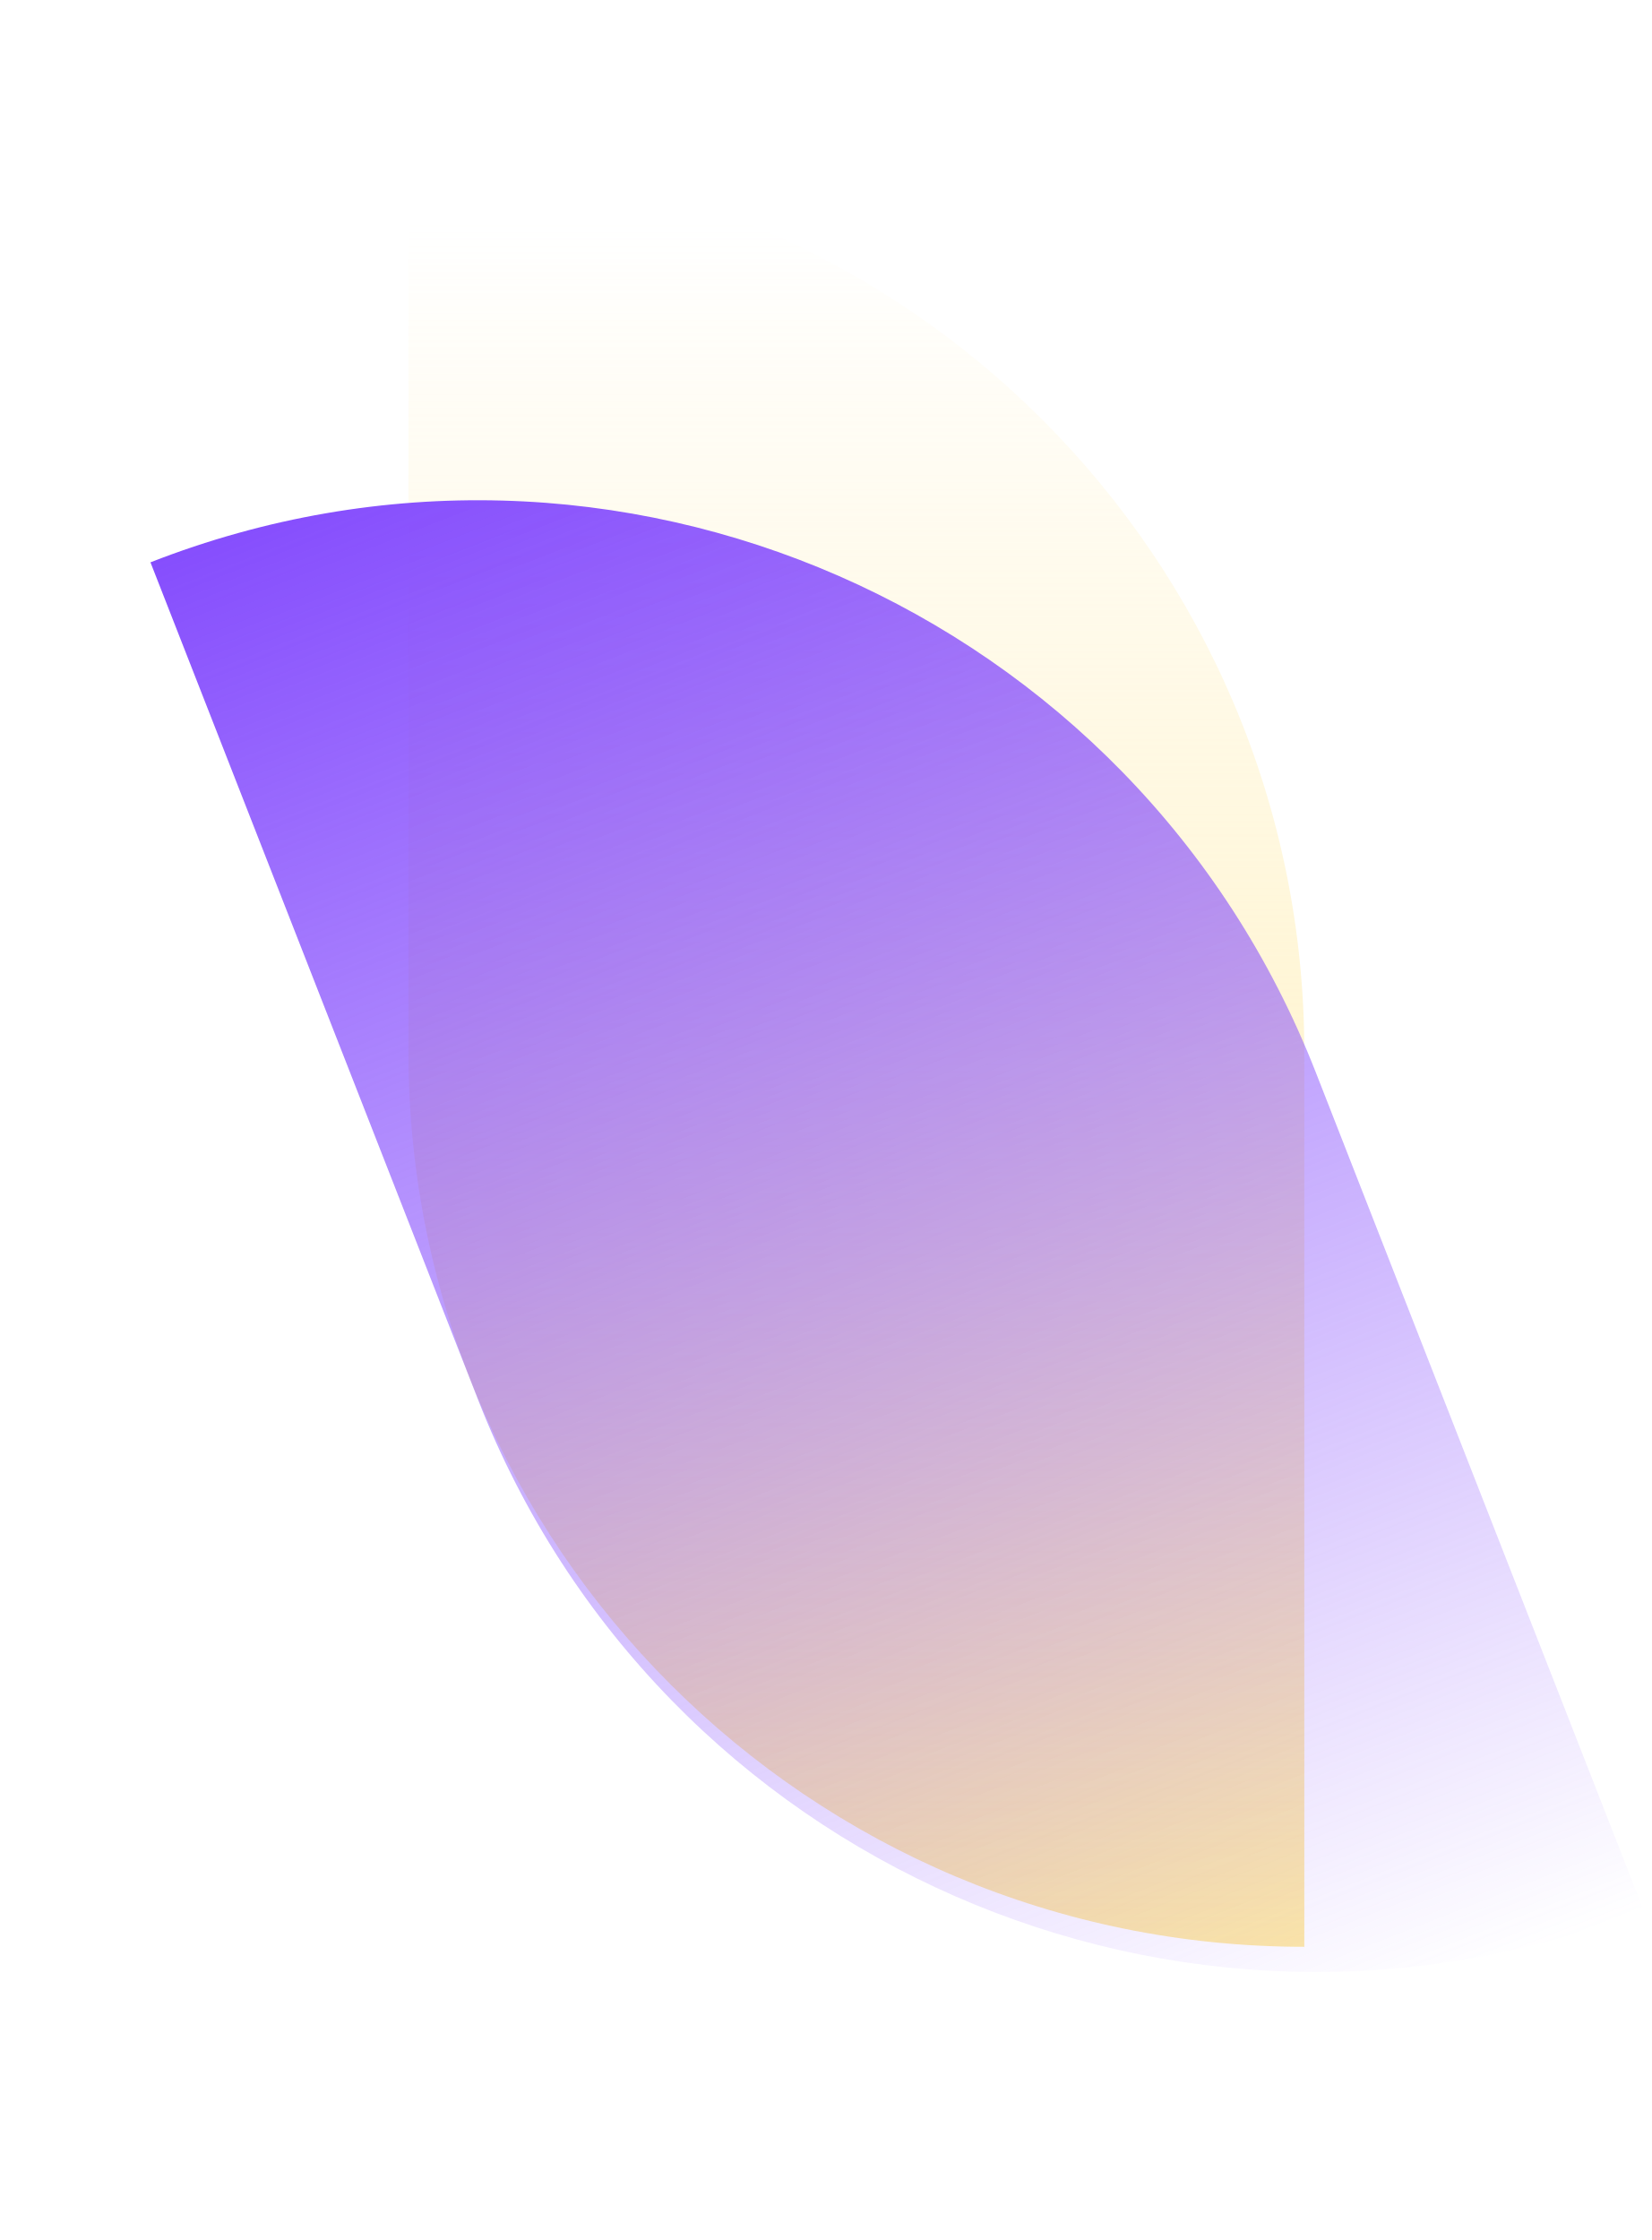
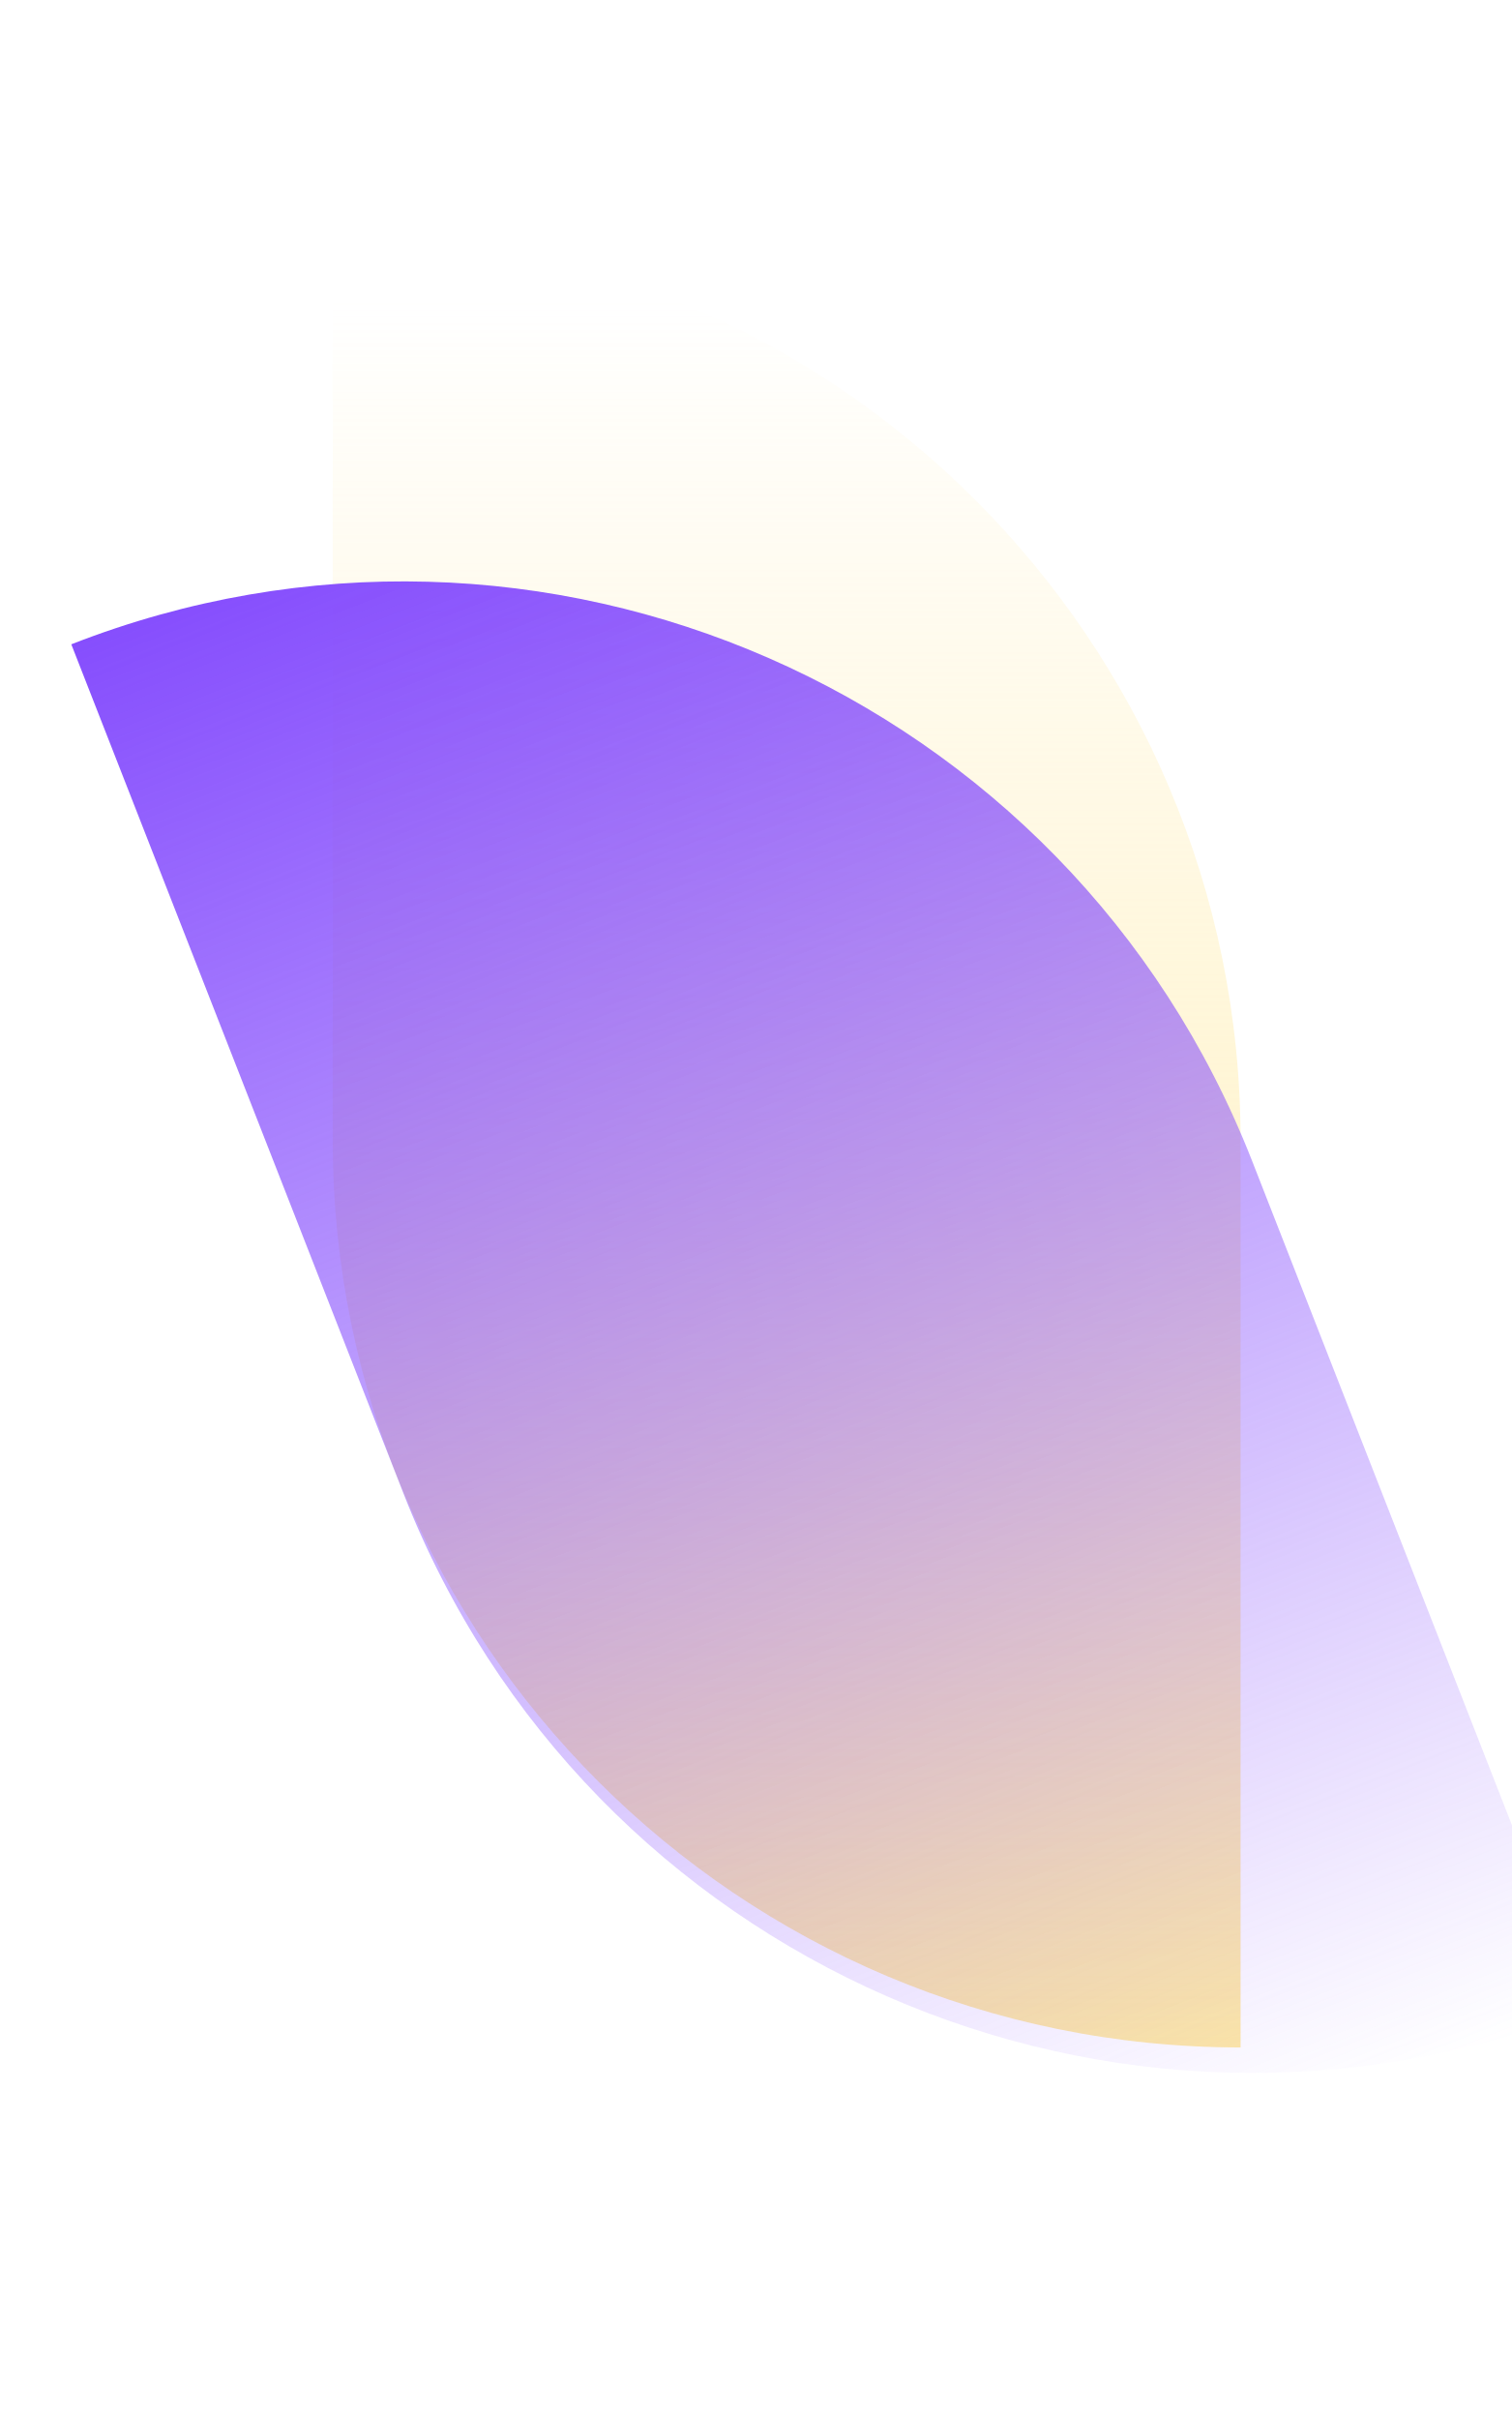
- <svg xmlns="http://www.w3.org/2000/svg" width="590" height="800" viewBox="0 0 636 955" fill="none">
+ <svg xmlns="http://www.w3.org/2000/svg" width="500" height="800" viewBox="0 0 636 955" fill="none">
  <mask id="mask0_102:718" style="mask-type:alpha" maskUnits="userSpaceOnUse" x="0" y="-1" width="699" height="956">
    <rect y="-1" width="699" height="956" fill="#C4C4C4" />
  </mask>
  <g mask="url(#mask0_102:718)">
    <path d="M140 67V448.5C140 659.195 311.029 830 522 830V635V448.5C522 237.805 350.971 67 140 67Z" fill="url(#paint0_linear_102:718)" />
    <path d="M30 239.741L169.741 596.87C246.917 794.106 469.376 891.435 666.611 814.259L526.87 457.129C449.694 259.894 227.235 162.565 30 239.741Z" fill="url(#paint1_linear_102:718)" />
  </g>
  <defs>
    <linearGradient id="paint0_linear_102:718" x1="331" y1="67" x2="331" y2="830" gradientUnits="userSpaceOnUse">
      <stop offset="0.036" stop-color="#FFEAA4" stop-opacity="0" />
      <stop offset="1" stop-color="#FFEAA4" />
    </linearGradient>
    <linearGradient id="paint1_linear_102:718" x1="208.565" y1="169.87" x2="488.047" y2="884.129" gradientUnits="userSpaceOnUse">
      <stop stop-color="#864EFD" />
      <stop offset="1" stop-color="#864EFD" stop-opacity="0" />
    </linearGradient>
  </defs>
</svg>
